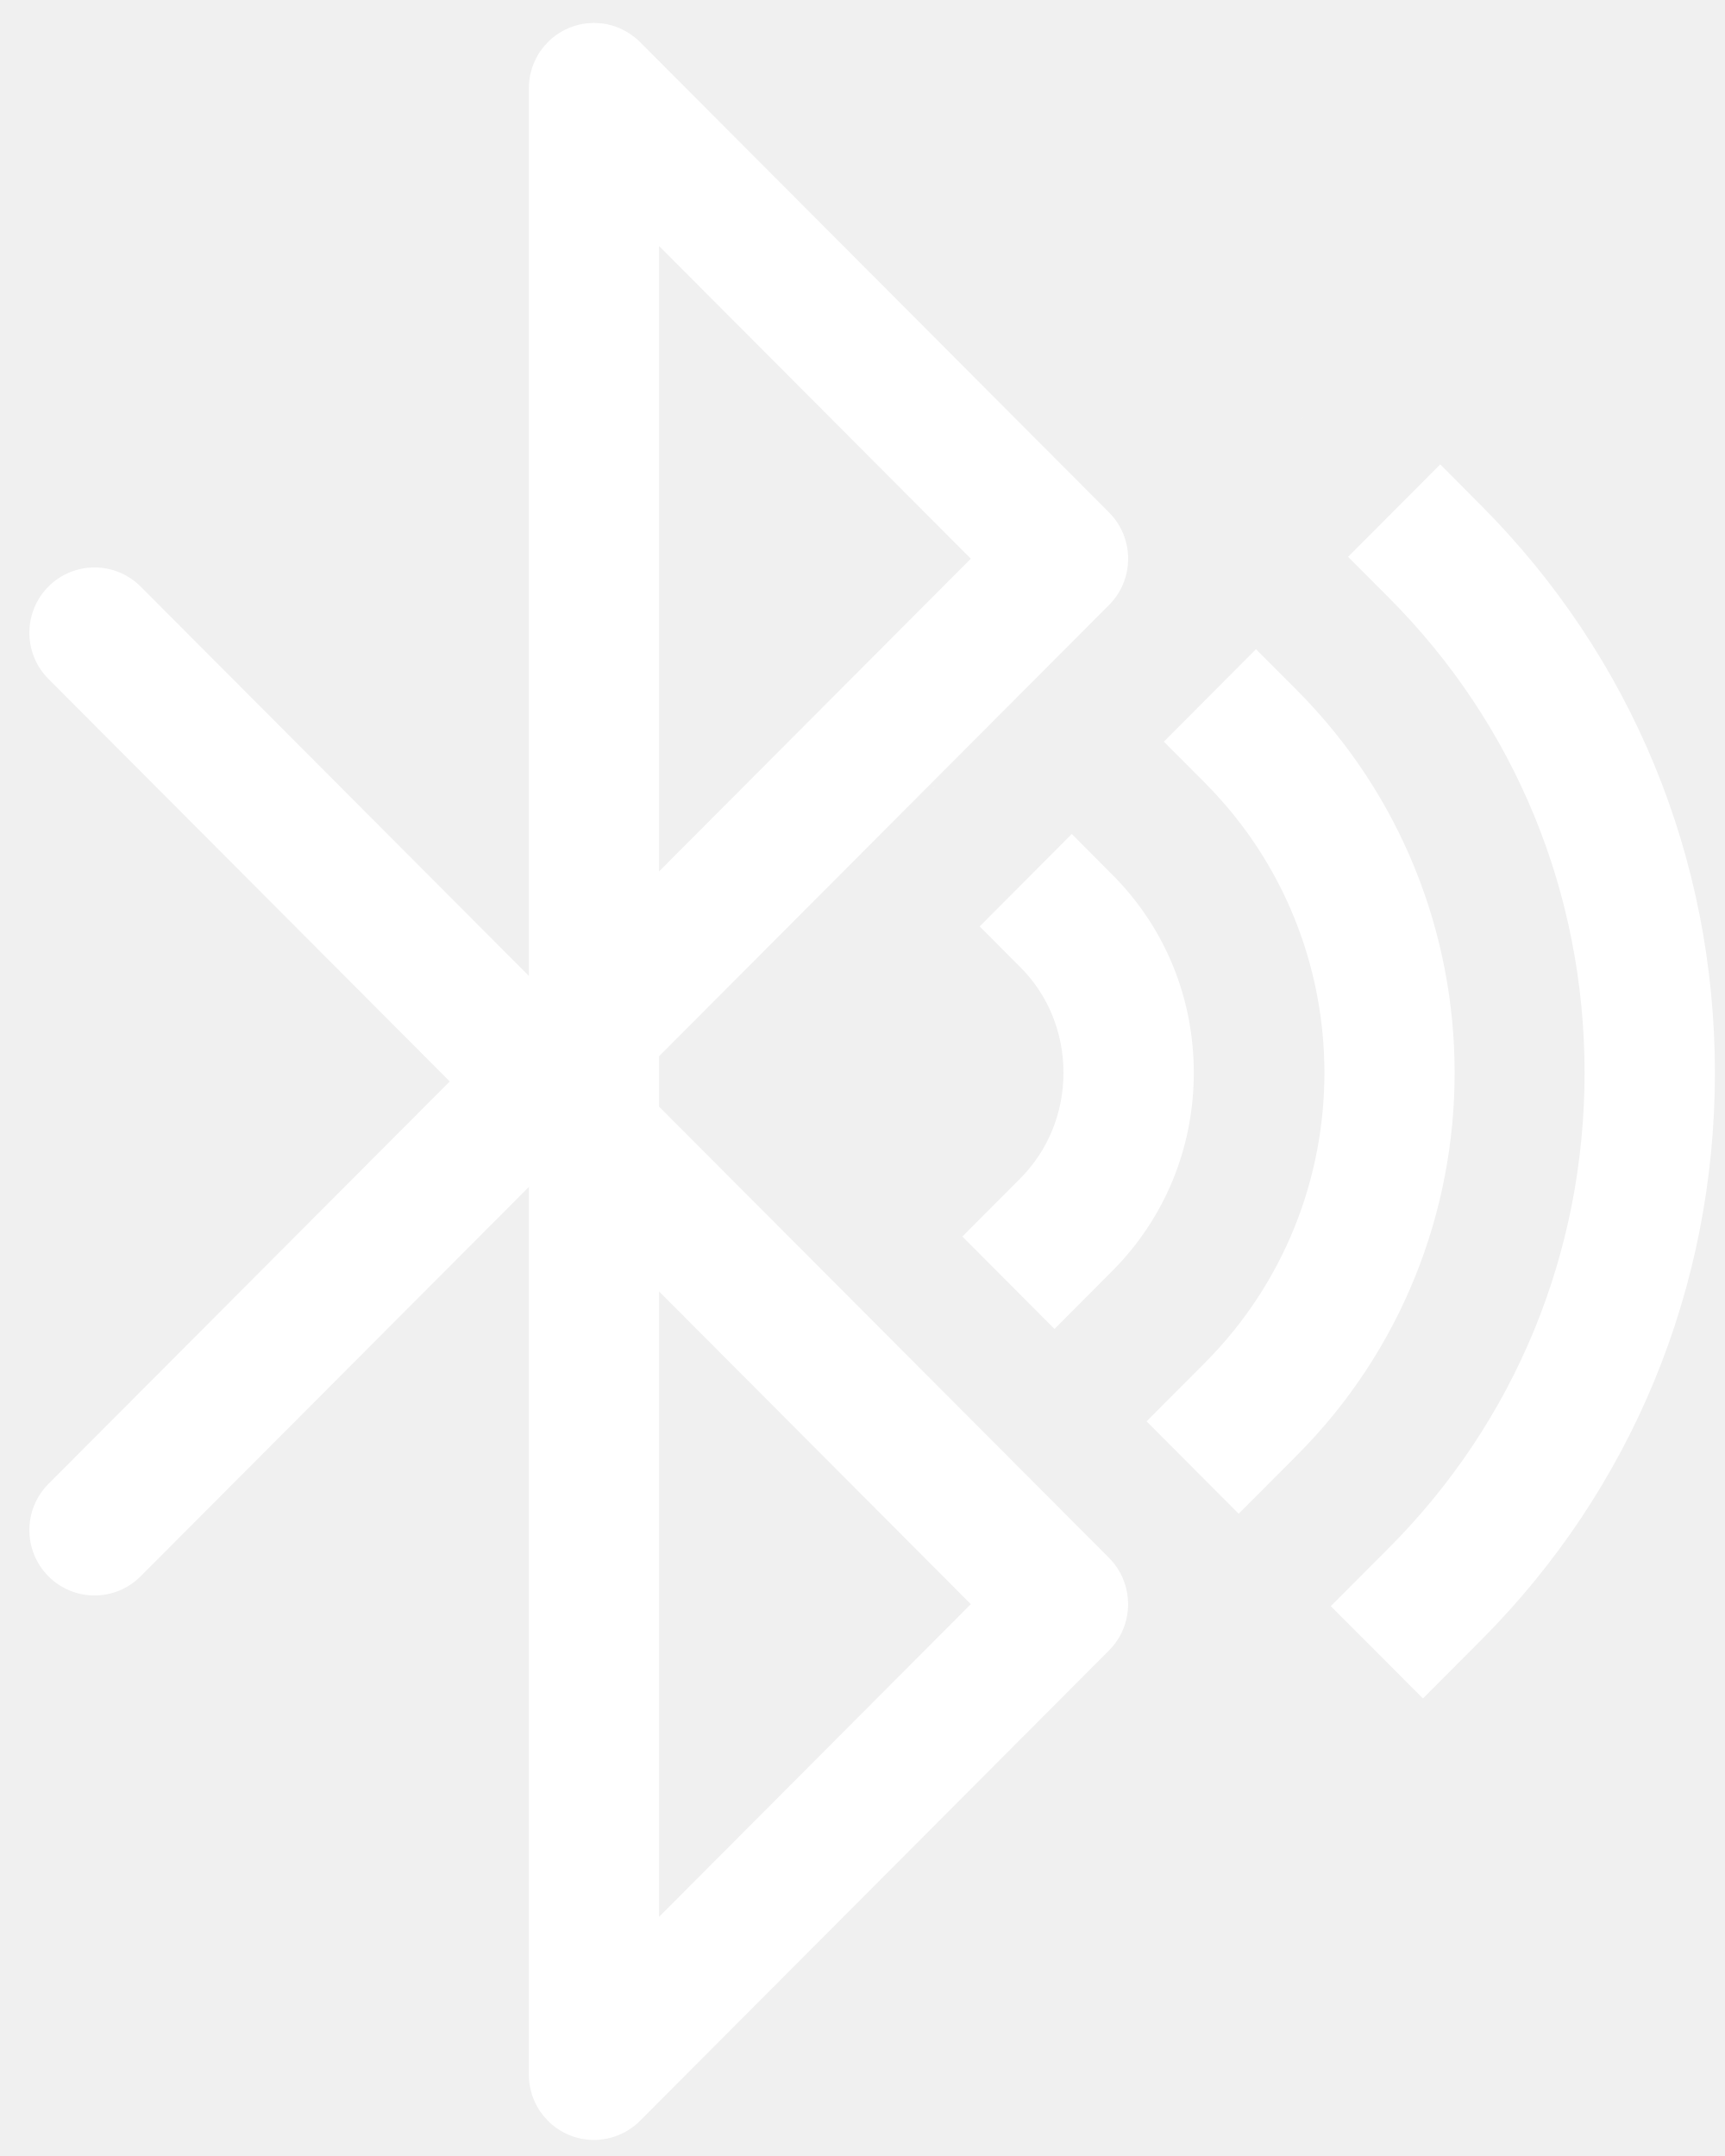
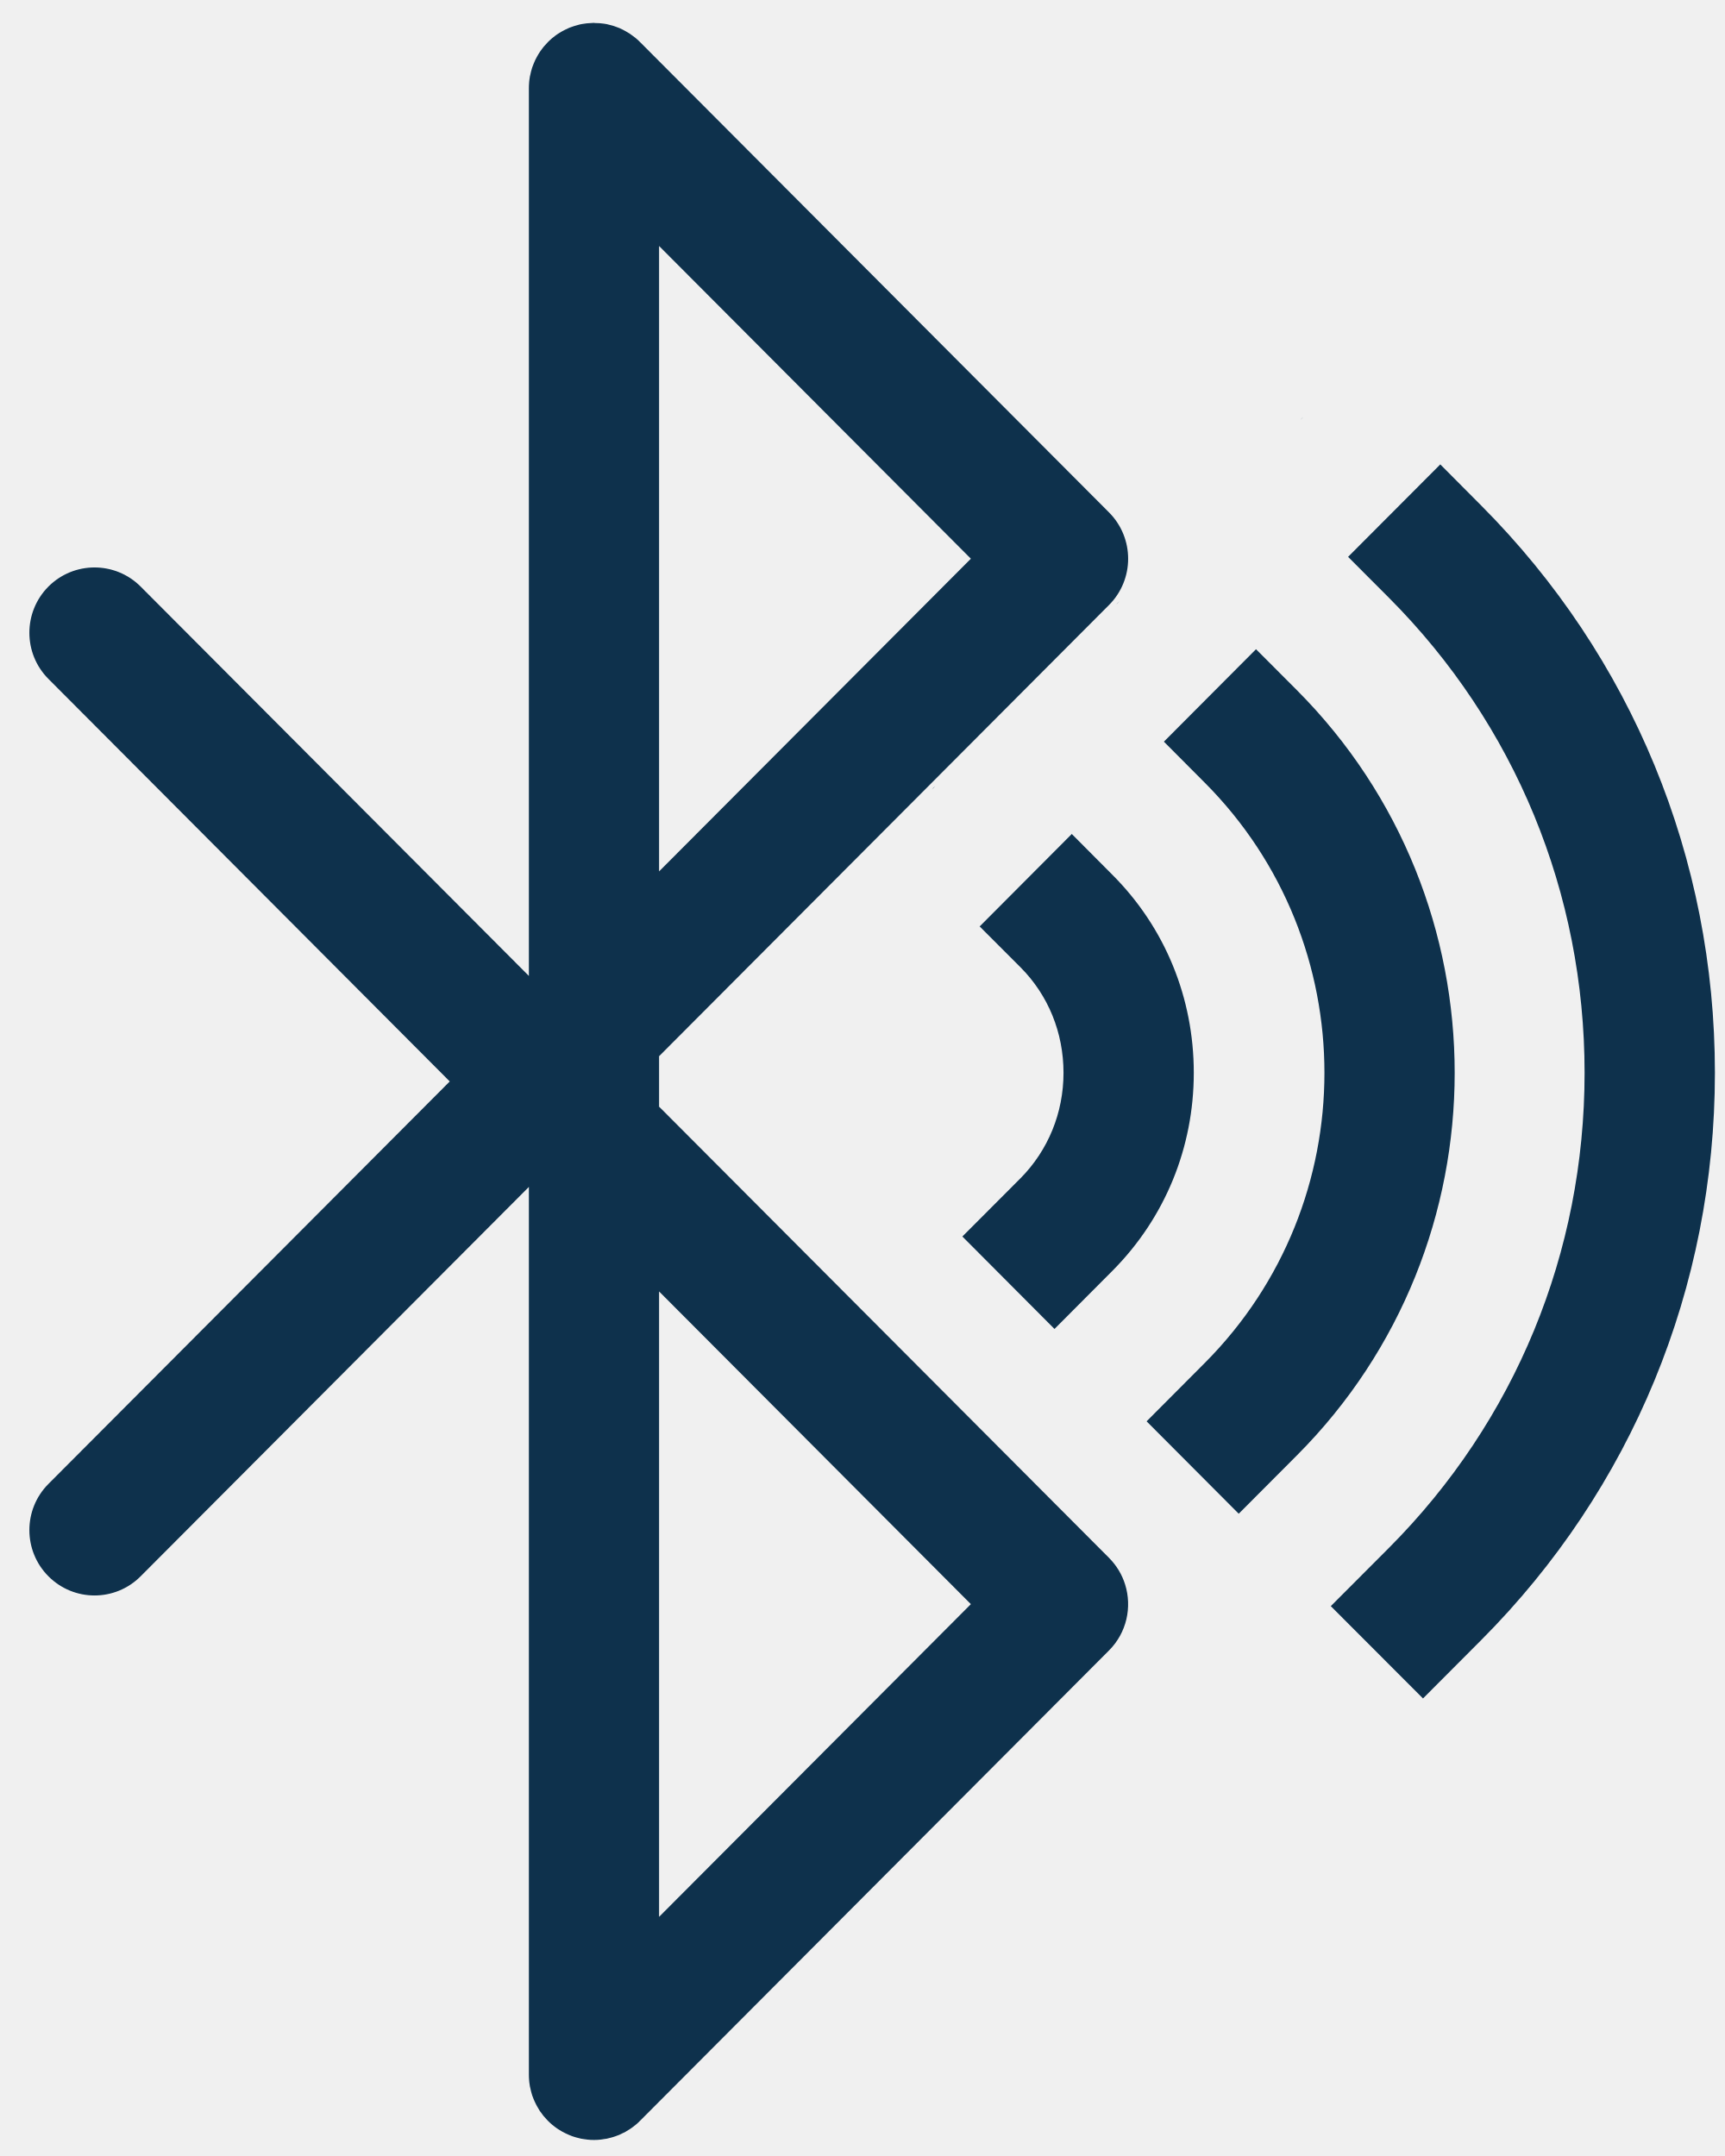
<svg xmlns="http://www.w3.org/2000/svg" width="40" height="50" viewBox="0 0 40 50" fill="none">
-   <path d="M15.283 44.454V29.95L22.512 37.202L15.283 44.454ZM15.283 20.209V5.705L22.512 12.957L15.283 20.209ZM15.353 25.734L15.283 25.665V24.495L25.718 14.029C26.307 13.438 26.307 12.478 25.718 11.885L14.841 0.975C14.81 0.945 14.778 0.914 14.743 0.885C14.733 0.877 14.723 0.869 14.712 0.861C14.688 0.842 14.663 0.824 14.637 0.806C14.626 0.797 14.612 0.787 14.6 0.779C14.573 0.763 14.547 0.746 14.518 0.73C14.508 0.724 14.498 0.718 14.485 0.712C14.448 0.691 14.412 0.673 14.375 0.656C14.358 0.65 14.342 0.644 14.328 0.638C14.301 0.628 14.277 0.619 14.25 0.609C14.234 0.603 14.215 0.599 14.199 0.593C14.168 0.585 14.139 0.576 14.109 0.57C14.095 0.566 14.082 0.564 14.07 0.56C14.029 0.552 13.986 0.546 13.941 0.542C13.929 0.54 13.916 0.54 13.902 0.538C13.867 0.536 13.831 0.534 13.796 0.534C13.788 0.534 13.781 0.531 13.773 0.531C13.769 0.531 13.765 0.531 13.761 0.531C13.714 0.534 13.669 0.536 13.624 0.54C13.616 0.54 13.608 0.542 13.599 0.542C13.563 0.546 13.526 0.552 13.491 0.558C13.475 0.562 13.458 0.566 13.442 0.568C13.415 0.574 13.387 0.583 13.36 0.591C13.344 0.595 13.327 0.599 13.311 0.605C13.272 0.617 13.233 0.632 13.194 0.646V0.648C13.178 0.654 13.164 0.66 13.149 0.669C13.123 0.681 13.098 0.691 13.074 0.705C13.057 0.714 13.043 0.722 13.027 0.73C13.002 0.744 12.977 0.759 12.953 0.775C12.941 0.783 12.928 0.791 12.916 0.799C12.881 0.824 12.847 0.849 12.814 0.877H12.812C12.777 0.906 12.746 0.937 12.714 0.967C12.706 0.975 12.697 0.984 12.689 0.994C12.667 1.016 12.644 1.041 12.624 1.065C12.616 1.076 12.605 1.086 12.597 1.096C12.575 1.125 12.554 1.153 12.534 1.182C12.527 1.19 12.523 1.196 12.517 1.205C12.495 1.237 12.474 1.274 12.454 1.311C12.446 1.325 12.438 1.34 12.429 1.356C12.417 1.378 12.407 1.403 12.395 1.43C12.388 1.446 12.38 1.462 12.374 1.479C12.362 1.507 12.352 1.536 12.341 1.565C12.337 1.579 12.333 1.591 12.329 1.605C12.317 1.644 12.307 1.685 12.298 1.726C12.294 1.74 12.292 1.757 12.288 1.771C12.282 1.802 12.278 1.835 12.274 1.865C12.272 1.88 12.27 1.894 12.27 1.908C12.266 1.955 12.264 2 12.264 2.047V22.633L3.261 13.603C2.669 13.012 1.714 13.012 1.123 13.603C0.534 14.195 0.534 15.154 1.123 15.745L10.429 25.08L1.123 34.414C0.534 35.005 0.534 35.965 1.123 36.556C1.714 37.149 2.669 37.149 3.261 36.556L12.264 27.526V48.112C12.264 48.159 12.266 48.204 12.27 48.251C12.27 48.265 12.272 48.28 12.274 48.294C12.278 48.325 12.282 48.358 12.288 48.388C12.292 48.403 12.294 48.419 12.298 48.433C12.307 48.474 12.317 48.515 12.329 48.554C12.333 48.568 12.337 48.58 12.341 48.595C12.352 48.623 12.362 48.652 12.374 48.681C12.38 48.697 12.388 48.713 12.395 48.73C12.407 48.756 12.417 48.779 12.429 48.803C12.438 48.82 12.446 48.834 12.454 48.848C12.474 48.885 12.495 48.92 12.517 48.957C12.523 48.963 12.527 48.969 12.534 48.977C12.554 49.006 12.575 49.035 12.597 49.063C12.605 49.073 12.616 49.084 12.624 49.094C12.644 49.118 12.667 49.143 12.689 49.166C12.697 49.176 12.706 49.184 12.714 49.192C12.746 49.223 12.777 49.254 12.812 49.282H12.814C12.847 49.311 12.881 49.335 12.916 49.36C12.928 49.368 12.941 49.376 12.953 49.384C12.977 49.399 13.002 49.415 13.027 49.429C13.043 49.438 13.057 49.446 13.074 49.454C13.098 49.468 13.123 49.478 13.149 49.491C13.164 49.497 13.178 49.505 13.194 49.511V49.513C13.198 49.513 13.2 49.515 13.205 49.515C13.248 49.534 13.29 49.55 13.334 49.562C13.346 49.564 13.356 49.569 13.366 49.571C13.403 49.581 13.44 49.591 13.477 49.599C13.499 49.603 13.522 49.605 13.544 49.609C13.571 49.614 13.597 49.618 13.624 49.62C13.673 49.626 13.722 49.628 13.773 49.628C13.822 49.628 13.873 49.626 13.923 49.62C13.951 49.618 13.98 49.611 14.009 49.607C14.029 49.605 14.05 49.603 14.068 49.599C14.103 49.591 14.137 49.583 14.172 49.573C14.184 49.569 14.199 49.566 14.211 49.562C14.246 49.552 14.281 49.54 14.313 49.526C14.326 49.521 14.338 49.517 14.35 49.513C14.383 49.499 14.414 49.485 14.444 49.468C14.459 49.462 14.471 49.456 14.485 49.45C14.514 49.434 14.54 49.417 14.569 49.399C14.583 49.391 14.598 49.382 14.612 49.372C14.639 49.354 14.665 49.333 14.692 49.315C14.704 49.305 14.718 49.294 14.731 49.284C14.768 49.254 14.804 49.221 14.839 49.186C14.841 49.184 14.841 49.184 14.841 49.184L25.718 38.274C26.129 37.861 26.252 37.27 26.09 36.75C26.021 36.523 25.896 36.31 25.718 36.13L15.353 25.734Z" fill="white" />
-   <path d="M30.19 9.698C30.177 9.711 30.165 9.725 30.153 9.739L30.231 9.659C30.218 9.674 30.204 9.684 30.19 9.698Z" fill="white" />
-   <path d="M39.766 24.879C39.766 19.902 37.84 15.23 34.344 11.722L33.397 10.77L31.26 12.914L32.209 13.865C35.134 16.799 36.744 20.712 36.744 24.879C36.744 29.048 35.134 32.96 32.209 35.895L30.859 37.248L32.996 39.389L34.344 38.037C37.84 34.531 39.766 29.858 39.766 24.879Z" fill="white" />
-   <path d="M27.682 24.879C27.682 23.138 27.013 21.51 25.8 20.293L24.853 19.341L22.717 21.485L23.664 22.434C24.306 23.079 24.66 23.948 24.66 24.879C24.66 25.808 24.304 26.677 23.664 27.324L22.316 28.676L24.452 30.82L25.804 29.463C27.015 28.24 27.682 26.614 27.682 24.879Z" fill="white" />
-   <path d="M21.645 18.267C21.633 18.282 21.62 18.296 21.608 18.31L21.688 18.231C21.674 18.243 21.659 18.255 21.645 18.267Z" fill="white" />
-   <path d="M30.073 16.007L29.124 15.056L26.988 17.2L27.936 18.151C31.636 21.862 31.636 27.898 27.936 31.609L26.587 32.962L28.723 35.105L30.073 33.751C34.95 28.86 34.95 20.9 30.073 16.007Z" fill="white" />
-   <path d="M25.918 13.982C25.904 13.996 25.894 14.011 25.879 14.025L25.959 13.945C25.945 13.957 25.93 13.97 25.918 13.982Z" fill="white" />
+   <path d="M15.283 44.454V29.95L22.513 37.202L15.283 44.454ZM15.283 20.209V5.705L22.513 12.957L15.283 20.209ZM15.353 25.734L15.283 25.665V24.495L25.718 14.029C26.307 13.438 26.307 12.478 25.718 11.885L14.841 0.975C14.811 0.945 14.778 0.914 14.743 0.885C14.733 0.877 14.723 0.869 14.713 0.861C14.688 0.842 14.663 0.824 14.637 0.806C14.627 0.797 14.612 0.787 14.6 0.779C14.573 0.763 14.547 0.746 14.518 0.73C14.508 0.724 14.498 0.718 14.485 0.712C14.449 0.691 14.412 0.673 14.375 0.656C14.359 0.65 14.342 0.644 14.328 0.638C14.301 0.628 14.277 0.619 14.25 0.609C14.234 0.603 14.215 0.599 14.199 0.593C14.168 0.585 14.14 0.576 14.109 0.57C14.095 0.566 14.082 0.564 14.07 0.56C14.029 0.552 13.986 0.546 13.941 0.542C13.929 0.54 13.917 0.54 13.902 0.538C13.868 0.536 13.831 0.534 13.796 0.534C13.788 0.534 13.782 0.531 13.774 0.531C13.769 0.531 13.765 0.531 13.761 0.531C13.714 0.534 13.669 0.536 13.624 0.54C13.616 0.54 13.608 0.542 13.6 0.542C13.563 0.546 13.526 0.552 13.491 0.558C13.475 0.562 13.459 0.566 13.442 0.568C13.415 0.574 13.387 0.583 13.36 0.591C13.344 0.595 13.328 0.599 13.311 0.605C13.272 0.617 13.233 0.632 13.195 0.646V0.648C13.178 0.654 13.164 0.66 13.15 0.669C13.123 0.681 13.098 0.691 13.074 0.705C13.057 0.714 13.043 0.722 13.027 0.73C13.002 0.744 12.978 0.759 12.953 0.775C12.941 0.783 12.929 0.791 12.916 0.799C12.882 0.824 12.847 0.849 12.814 0.877H12.812C12.777 0.906 12.747 0.937 12.714 0.967C12.706 0.975 12.697 0.984 12.689 0.994C12.667 1.016 12.644 1.041 12.624 1.065C12.616 1.076 12.605 1.086 12.597 1.096C12.575 1.125 12.554 1.153 12.534 1.182C12.528 1.19 12.524 1.196 12.518 1.205C12.495 1.237 12.475 1.274 12.454 1.311C12.446 1.325 12.438 1.34 12.43 1.356C12.417 1.378 12.407 1.403 12.395 1.43C12.389 1.446 12.38 1.462 12.374 1.479C12.362 1.507 12.352 1.536 12.341 1.565C12.337 1.579 12.333 1.591 12.329 1.605C12.317 1.644 12.307 1.685 12.299 1.726C12.294 1.74 12.292 1.757 12.288 1.771C12.282 1.802 12.278 1.835 12.274 1.865C12.272 1.88 12.27 1.894 12.27 1.908C12.266 1.955 12.264 2 12.264 2.047V22.633L3.261 13.603C2.67 13.012 1.714 13.012 1.123 13.603C0.534 14.195 0.534 15.154 1.123 15.745L10.429 25.08L1.123 34.414C0.534 35.005 0.534 35.965 1.123 36.556C1.714 37.149 2.67 37.149 3.261 36.556L12.264 27.526V48.112C12.264 48.159 12.266 48.204 12.27 48.251C12.27 48.265 12.272 48.28 12.274 48.294C12.278 48.325 12.282 48.358 12.288 48.388C12.292 48.403 12.294 48.419 12.299 48.433C12.307 48.474 12.317 48.515 12.329 48.554C12.333 48.568 12.337 48.58 12.341 48.595C12.352 48.623 12.362 48.652 12.374 48.681C12.38 48.697 12.389 48.713 12.395 48.73C12.407 48.756 12.417 48.779 12.43 48.803C12.438 48.82 12.446 48.834 12.454 48.848C12.475 48.885 12.495 48.92 12.518 48.957C12.524 48.963 12.528 48.969 12.534 48.977C12.554 49.006 12.575 49.035 12.597 49.063C12.605 49.073 12.616 49.084 12.624 49.094C12.644 49.118 12.667 49.143 12.689 49.166C12.697 49.176 12.706 49.184 12.714 49.192C12.747 49.223 12.777 49.254 12.812 49.282H12.814C12.847 49.311 12.882 49.335 12.916 49.36C12.929 49.368 12.941 49.376 12.953 49.384C12.978 49.399 13.002 49.415 13.027 49.429C13.043 49.438 13.057 49.446 13.074 49.454C13.098 49.468 13.123 49.478 13.15 49.491C13.164 49.497 13.178 49.505 13.195 49.511V49.513C13.199 49.513 13.201 49.515 13.205 49.515C13.248 49.534 13.291 49.55 13.334 49.562C13.346 49.564 13.356 49.569 13.366 49.571C13.403 49.581 13.44 49.591 13.477 49.599C13.499 49.603 13.522 49.605 13.544 49.609C13.571 49.614 13.598 49.618 13.624 49.62C13.673 49.626 13.722 49.628 13.774 49.628C13.823 49.628 13.874 49.626 13.923 49.62C13.951 49.618 13.98 49.611 14.009 49.607C14.029 49.605 14.05 49.603 14.068 49.599C14.103 49.591 14.138 49.583 14.172 49.573C14.185 49.569 14.199 49.566 14.211 49.562C14.246 49.552 14.281 49.54 14.314 49.526C14.326 49.521 14.338 49.517 14.35 49.513C14.383 49.499 14.414 49.485 14.444 49.468C14.459 49.462 14.471 49.456 14.485 49.45C14.514 49.434 14.541 49.417 14.569 49.399C14.584 49.391 14.598 49.382 14.612 49.372C14.639 49.354 14.665 49.333 14.692 49.315C14.704 49.305 14.719 49.294 14.731 49.284C14.768 49.254 14.805 49.221 14.839 49.186C14.841 49.184 14.841 49.184 14.841 49.184L25.718 38.274C26.129 37.861 26.252 37.27 26.091 36.75C26.021 36.523 25.896 36.31 25.718 36.13L15.353 25.734Z" fill="#0E314C" />
+   <path d="M30.19 9.698C30.178 9.711 30.166 9.725 30.153 9.739L30.231 9.659C30.219 9.674 30.204 9.684 30.19 9.698Z" fill="#0E314C" />
+   <path d="M39.766 24.879C39.766 19.902 37.841 15.23 34.345 11.722L33.398 10.77L31.26 12.914L32.209 13.865C35.134 16.799 36.744 20.712 36.744 24.879C36.744 29.048 35.134 32.96 32.209 35.895L30.859 37.248L32.997 39.389L34.345 38.037C37.841 34.531 39.766 29.858 39.766 24.879Z" fill="#0E314C" />
+   <path d="M27.682 24.879C27.682 23.138 27.013 21.51 25.8 20.293L24.853 19.341L22.717 21.485L23.665 22.434C24.307 23.079 24.661 23.948 24.661 24.879C24.661 25.808 24.305 26.677 23.665 27.324L22.316 28.676L24.452 30.82L25.804 29.463C27.015 28.24 27.682 26.614 27.682 24.879Z" fill="#0E314C" />
+   <path d="M21.645 18.267C21.633 18.282 21.621 18.296 21.608 18.31L21.688 18.231C21.674 18.243 21.66 18.255 21.645 18.267Z" fill="#0E314C" />
+   <path d="M30.074 16.007L29.125 15.056L26.989 17.2L27.936 18.151C31.637 21.862 31.637 27.898 27.936 31.609L26.588 32.962L28.724 35.105L30.074 33.751C34.951 28.86 34.951 20.9 30.074 16.007Z" fill="#0E314C" />
+   <path d="M25.918 13.982C25.904 13.996 25.894 14.011 25.879 14.025L25.959 13.945C25.945 13.957 25.93 13.97 25.918 13.982Z" fill="#0E314C" />
</svg>
